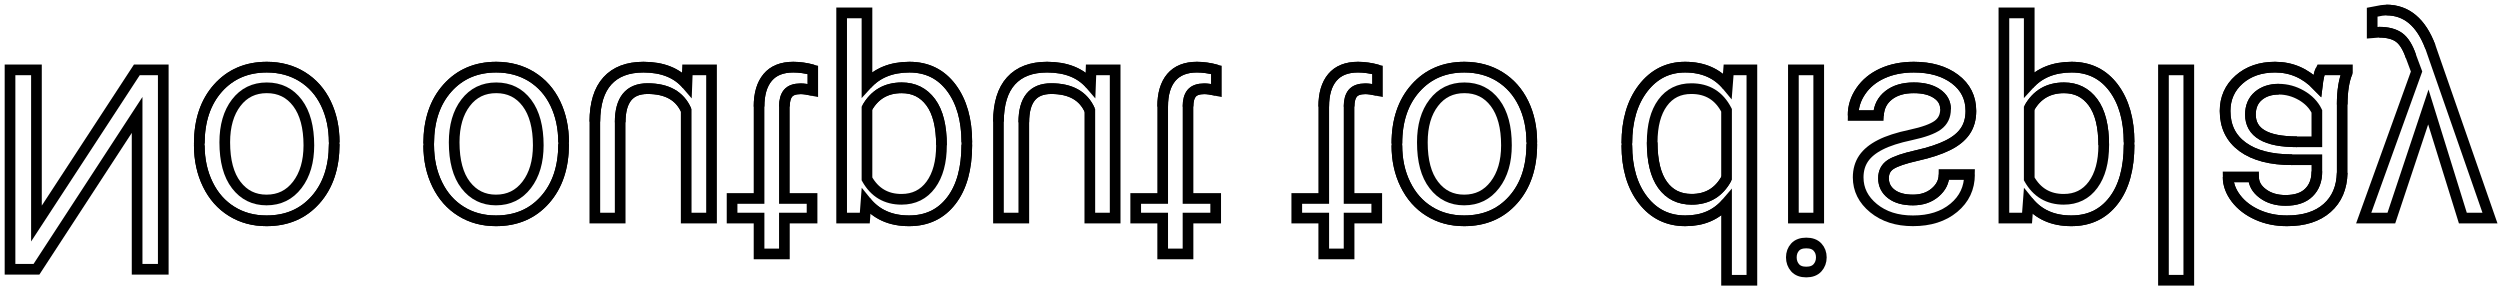
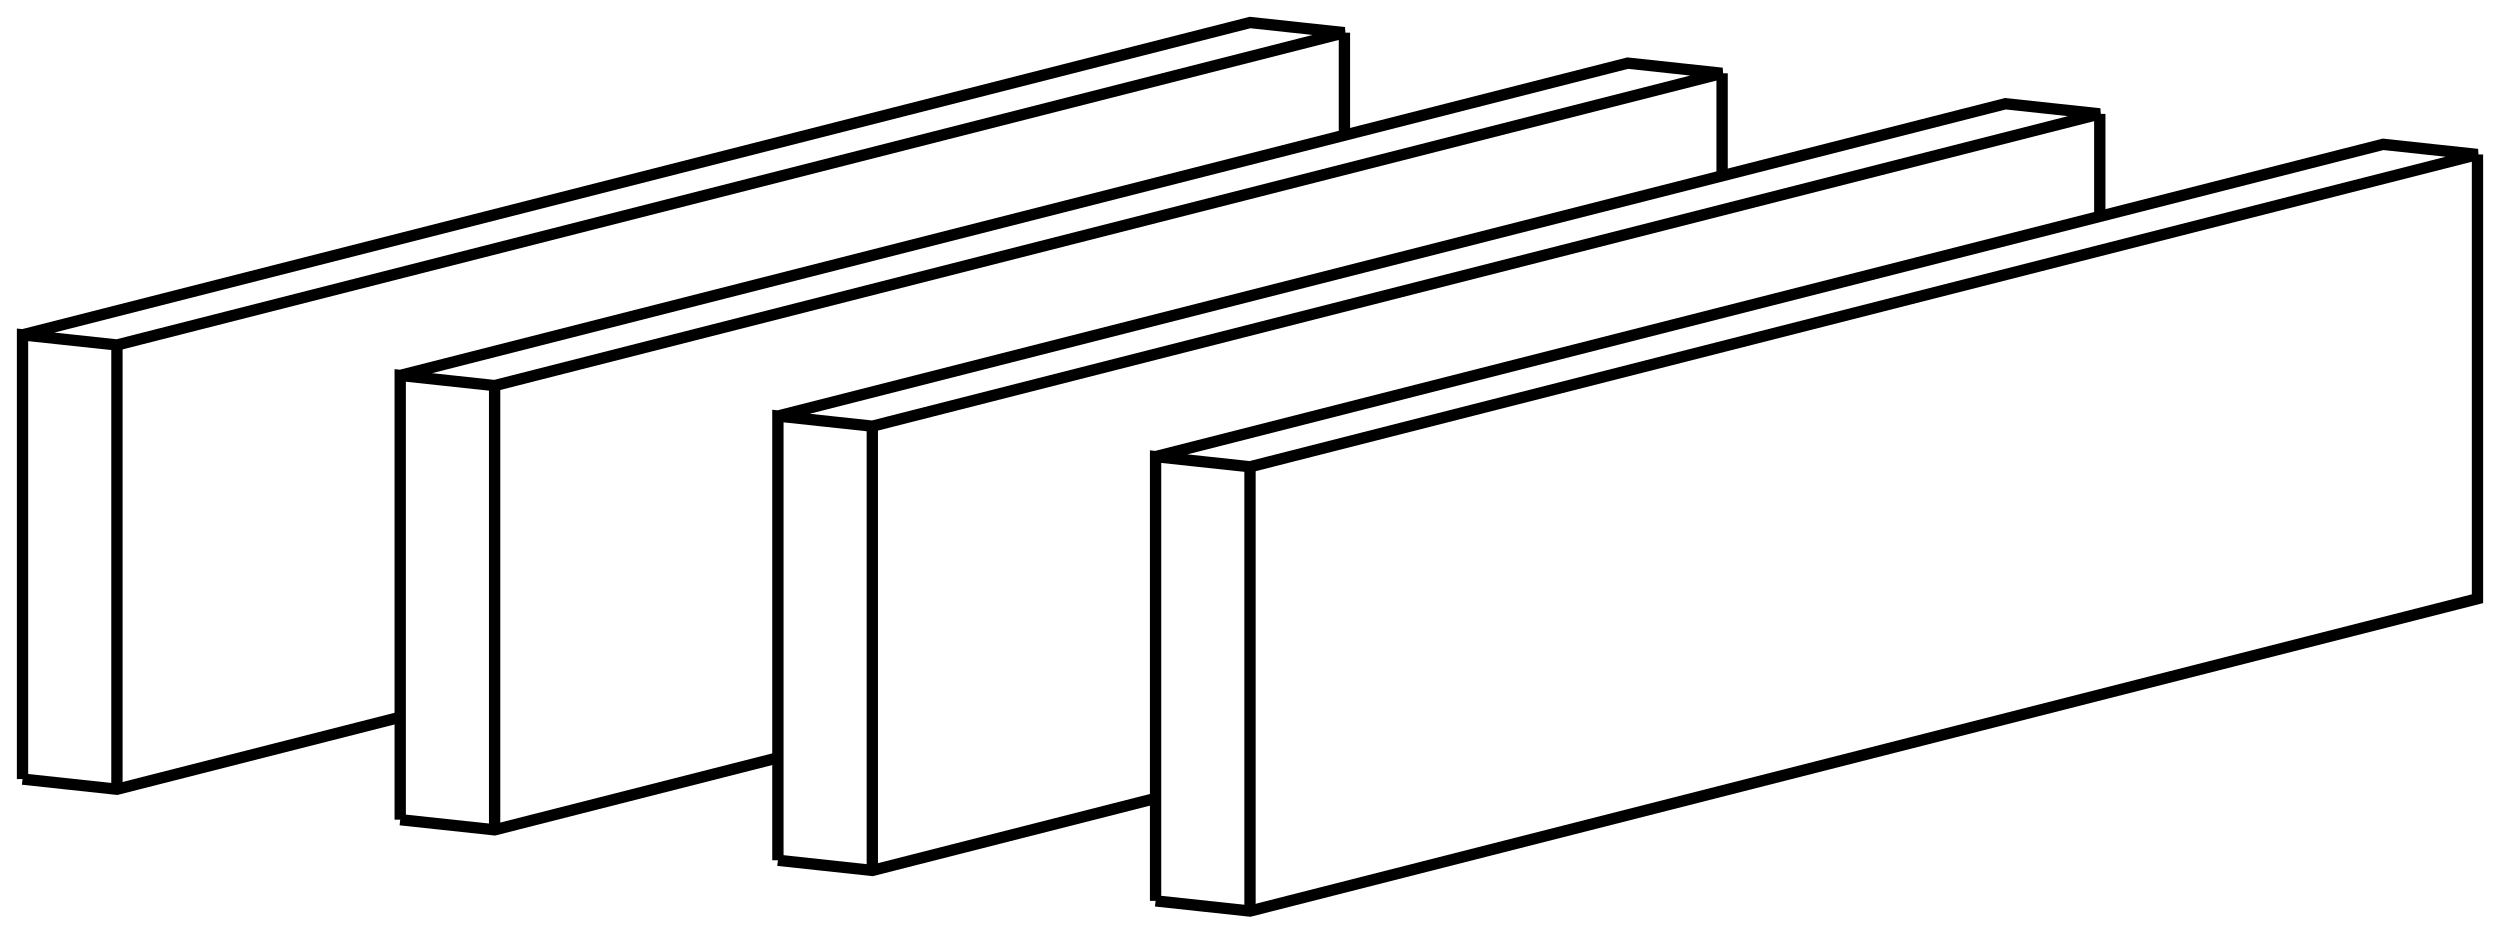
- <svg xmlns="http://www.w3.org/2000/svg" version="1.1" viewBox="1.311 -6.975 249.557 28.975" fill="none" stroke="black" stroke-width="0.6%" vector-effect="non-scaling-stroke">
-   <path d="M 17.609 19.906 L 17.609 0 L 14.971 0 L 4.949 15.34 L 4.949 0 L 2.311 0 L 2.311 19.906 L 4.949 19.906 L 14.998 4.498 L 14.998 19.906 L 17.609 19.906 Z" />
-   <path d="M 21.205 7.355 L 21.205 7.533 Q 21.21 9.71 22.06 11.443 Q 22.91 13.18 24.438 14.123 Q 25.96 15.07 27.918 15.066 Q 30.94 15.07 32.806 12.975 Q 34.67 10.88 34.672 7.41 L 34.672 7.232 Q 34.67 5.07 33.845 3.356 Q 33.02 1.64 31.479 0.684 Q 29.94 -0.27 27.945 -0.273 Q 24.94 -0.27 23.071 1.818 Q 21.21 3.91 21.205 7.355 Z" />
-   <path d="M 21.205 7.533 Q 21.21 9.71 22.06 11.443 Q 22.91 13.18 24.438 14.123 Q 25.96 15.07 27.918 15.066 Q 30.94 15.07 32.806 12.975 Q 34.67 10.88 34.672 7.41" />
-   <path d="M 34.672 7.232 Q 34.67 5.07 33.845 3.356 Q 33.02 1.64 31.479 0.684 Q 29.94 -0.27 27.945 -0.273 Q 24.94 -0.27 23.071 1.818 Q 21.21 3.91 21.205 7.355" />
-   <path d="M 23.748 7.232 Q 23.75 4.77 24.89 3.281 Q 26.03 1.79 27.945 1.791 Q 29.87 1.79 31.008 3.302 Q 32.14 4.81 32.143 7.533 Q 32.14 9.97 30.987 11.478 Q 29.83 12.99 27.918 12.988 Q 26.04 12.99 24.896 11.498 Q 23.75 10.01 23.748 7.232 Q 23.75 4.77 24.89 3.281 Q 26.03 1.79 27.945 1.791 Q 29.87 1.79 31.008 3.302 Q 32.14 4.81 32.143 7.533 Q 32.14 9.97 30.987 11.478 Q 29.83 12.99 27.918 12.988 Q 26.04 12.99 24.896 11.498 Q 23.75 10.01 23.748 7.232 Z" />
-   <path d="M 44.105 7.355 L 44.105 7.533 Q 44.11 9.71 44.96 11.443 Q 45.81 13.18 47.339 14.123 Q 48.86 15.07 50.818 15.066 Q 53.84 15.07 55.706 12.975 Q 57.57 10.88 57.572 7.41 L 57.572 7.232 Q 57.57 5.07 56.745 3.356 Q 55.92 1.64 54.38 0.684 Q 52.84 -0.27 50.846 -0.273 Q 47.84 -0.27 45.972 1.818 Q 44.11 3.91 44.105 7.355 Z" />
-   <path d="M 44.105 7.533 Q 44.11 9.71 44.96 11.443 Q 45.81 13.18 47.339 14.123 Q 48.86 15.07 50.818 15.066 Q 53.84 15.07 55.706 12.975 Q 57.57 10.88 57.572 7.41" />
-   <path d="M 57.572 7.232 Q 57.57 5.07 56.745 3.356 Q 55.92 1.64 54.38 0.684 Q 52.84 -0.27 50.846 -0.273 Q 47.84 -0.27 45.972 1.818 Q 44.11 3.91 44.105 7.355" />
-   <path d="M 46.648 7.232 Q 46.65 4.77 47.79 3.281 Q 48.93 1.79 50.846 1.791 Q 52.77 1.79 53.908 3.302 Q 55.04 4.81 55.043 7.533 Q 55.04 9.97 53.888 11.478 Q 52.73 12.99 50.818 12.988 Q 48.95 12.99 47.797 11.498 Q 46.65 10.01 46.648 7.232 Q 46.65 4.77 47.79 3.281 Q 48.93 1.79 50.846 1.791 Q 52.77 1.79 53.908 3.302 Q 55.04 4.81 55.043 7.533 Q 55.04 9.97 53.888 11.478 Q 52.73 12.99 50.818 12.988 Q 48.95 12.99 47.797 11.498 Q 46.65 10.01 46.648 7.232 Z" />
-   <path d="M 69.932 0 L 69.877 1.463 Q 68.4 -0.27 65.543 -0.273 Q 63.18 -0.27 61.94 1.101 Q 60.7 2.47 60.689 5.168 L 60.689 14.793 L 63.219 14.793 L 63.219 5.236 Q 63.22 1.87 65.953 1.873 Q 68.85 1.87 69.809 4.033 L 69.809 14.793 L 72.338 14.793 L 72.338 0 L 69.932 0 Z" />
-   <path d="M 69.877 1.463 Q 68.4 -0.27 65.543 -0.273 Q 63.18 -0.27 61.94 1.101 Q 60.7 2.47 60.689 5.168" />
-   <path d="M 63.219 5.236 Q 63.22 1.87 65.953 1.873 Q 68.85 1.87 69.809 4.033" />
-   <path d="M 77.082 18.375 L 79.611 18.375 L 79.611 14.793 L 82.373 14.793 L 82.373 12.838 L 79.611 12.838 L 79.611 3.664 Q 79.61 2.78 79.98 2.331 Q 80.35 1.89 81.238 1.887 Q 81.68 1.89 82.441 2.051 L 82.441 0 Q 81.44 -0.27 80.5 -0.273 Q 78.8 -0.27 77.943 0.752 Q 77.08 1.78 77.082 3.664 L 77.082 12.838 L 74.389 12.838 L 74.389 14.793 L 77.082 14.793 L 77.082 18.375 Z" />
-   <path d="M 79.611 3.664 Q 79.61 2.78 79.98 2.331 Q 80.35 1.89 81.238 1.887 Q 81.68 1.89 82.441 2.051" />
-   <path d="M 82.441 0 Q 81.44 -0.27 80.5 -0.273 Q 78.8 -0.27 77.943 0.752 Q 77.08 1.78 77.082 3.664" />
-   <path d="M 97.822 7.465 L 97.822 7.232 Q 97.82 3.86 96.277 1.791 Q 94.73 -0.27 92.094 -0.273 Q 89.4 -0.27 87.855 1.436 L 87.855 -5.688 L 85.326 -5.688 L 85.326 14.793 L 87.637 14.793 L 87.76 13.152 Q 89.3 15.07 92.053 15.066 Q 94.72 15.07 96.271 13.057 Q 97.82 11.05 97.822 7.465 Z" />
-   <path d="M 97.822 7.232 Q 97.82 3.86 96.277 1.791 Q 94.73 -0.27 92.094 -0.273 Q 89.4 -0.27 87.855 1.436" />
-   <path d="M 87.76 13.152 Q 89.3 15.07 92.053 15.066 Q 94.72 15.07 96.271 13.057 Q 97.82 11.05 97.822 7.465" />
-   <path d="M 95.293 7.52 Q 95.29 10.02 94.227 11.471 Q 93.16 12.92 91.301 12.92 Q 89 12.92 87.855 10.883 L 87.855 3.814 Q 88.99 1.79 91.328 1.791 Q 93.15 1.79 94.22 3.233 Q 95.29 4.68 95.293 7.52 Q 95.29 10.02 94.227 11.471 Q 93.16 12.92 91.301 12.92 Q 89 12.92 87.855 10.883" />
-   <path d="M 87.855 3.814 Q 88.99 1.79 91.328 1.791 Q 93.15 1.79 94.22 3.233 Q 95.29 4.68 95.293 7.52" />
-   <path d="M 110.223 0 L 110.168 1.463 Q 108.69 -0.27 105.834 -0.273 Q 103.47 -0.27 102.231 1.101 Q 100.99 2.47 100.98 5.168 L 100.98 14.793 L 103.51 14.793 L 103.51 5.236 Q 103.51 1.87 106.244 1.873 Q 109.14 1.87 110.1 4.033 L 110.1 14.793 L 112.629 14.793 L 112.629 0 L 110.223 0 Z" />
-   <path d="M 110.168 1.463 Q 108.69 -0.27 105.834 -0.273 Q 103.47 -0.27 102.231 1.101 Q 100.99 2.47 100.98 5.168" />
-   <path d="M 103.51 5.236 Q 103.51 1.87 106.244 1.873 Q 109.14 1.87 110.1 4.033" />
-   <path d="M 117.373 18.375 L 119.902 18.375 L 119.902 14.793 L 122.664 14.793 L 122.664 12.838 L 119.902 12.838 L 119.902 3.664 Q 119.9 2.78 120.271 2.331 Q 120.64 1.89 121.529 1.887 Q 121.97 1.89 122.732 2.051 L 122.732 0 Q 121.73 -0.27 120.791 -0.273 Q 119.1 -0.27 118.234 0.752 Q 117.37 1.78 117.373 3.664 L 117.373 12.838 L 114.68 12.838 L 114.68 14.793 L 117.373 14.793 L 117.373 18.375 Z" />
-   <path d="M 119.902 3.664 Q 119.9 2.78 120.271 2.331 Q 120.64 1.89 121.529 1.887 Q 121.97 1.89 122.732 2.051" />
-   <path d="M 122.732 0 Q 121.73 -0.27 120.791 -0.273 Q 119.1 -0.27 118.234 0.752 Q 117.37 1.78 117.373 3.664" />
-   <path d="M 133.451 18.375 L 135.98 18.375 L 135.98 14.793 L 138.742 14.793 L 138.742 12.838 L 135.98 12.838 L 135.98 3.664 Q 135.98 2.78 136.35 2.331 Q 136.72 1.89 137.607 1.887 Q 138.04 1.89 138.811 2.051 L 138.811 0 Q 137.81 -0.27 136.869 -0.273 Q 135.17 -0.27 134.312 0.752 Q 133.45 1.78 133.451 3.664 L 133.451 12.838 L 130.758 12.838 L 130.758 14.793 L 133.451 14.793 L 133.451 18.375 Z" />
-   <path d="M 135.98 3.664 Q 135.98 2.78 136.35 2.331 Q 136.72 1.89 137.607 1.887 Q 138.04 1.89 138.811 2.051" />
-   <path d="M 138.811 0 Q 137.81 -0.27 136.869 -0.273 Q 135.17 -0.27 134.312 0.752 Q 133.45 1.78 133.451 3.664" />
-   <path d="M 140.752 7.355 L 140.752 7.533 Q 140.75 9.71 141.606 11.443 Q 142.46 13.18 143.985 14.123 Q 145.51 15.07 147.465 15.066 Q 150.49 15.07 152.353 12.975 Q 154.22 10.88 154.219 7.41 L 154.219 7.232 Q 154.22 5.07 153.392 3.356 Q 152.56 1.64 151.026 0.684 Q 149.49 -0.27 147.492 -0.273 Q 144.48 -0.27 142.618 1.818 Q 140.75 3.91 140.752 7.355 Z" />
-   <path d="M 140.752 7.533 Q 140.75 9.71 141.606 11.443 Q 142.46 13.18 143.985 14.123 Q 145.51 15.07 147.465 15.066 Q 150.49 15.07 152.353 12.975 Q 154.22 10.88 154.219 7.41" />
-   <path d="M 154.219 7.232 Q 154.22 5.07 153.392 3.356 Q 152.56 1.64 151.026 0.684 Q 149.49 -0.27 147.492 -0.273 Q 144.48 -0.27 142.618 1.818 Q 140.75 3.91 140.752 7.355" />
-   <path d="M 143.295 7.232 Q 143.29 4.77 144.437 3.281 Q 145.58 1.79 147.492 1.791 Q 149.42 1.79 150.555 3.302 Q 151.69 4.81 151.689 7.533 Q 151.69 9.97 150.534 11.478 Q 149.38 12.99 147.465 12.988 Q 145.59 12.99 144.443 11.498 Q 143.29 10.01 143.295 7.232 Q 143.29 4.77 144.437 3.281 Q 145.58 1.79 147.492 1.791 Q 149.42 1.79 150.555 3.302 Q 151.69 4.81 151.689 7.533 Q 151.69 9.97 150.534 11.478 Q 149.38 12.99 147.465 12.988 Q 145.59 12.99 144.443 11.498 Q 143.29 10.01 143.295 7.232 Z" />
-   <path d="M 163.707 7.328 L 163.707 7.52 Q 163.71 10.92 165.32 12.995 Q 166.93 15.07 169.545 15.066 Q 172.14 15.07 173.66 13.289 L 173.66 21 L 176.189 21 L 176.189 0 L 173.865 0 L 173.742 1.586 Q 172.22 -0.27 169.518 -0.273 Q 166.95 -0.27 165.327 1.832 Q 163.71 3.94 163.707 7.328 Z" />
-   <path d="M 163.707 7.52 Q 163.71 10.92 165.32 12.995 Q 166.93 15.07 169.545 15.066 Q 172.14 15.07 173.66 13.289" />
-   <path d="M 173.742 1.586 Q 172.22 -0.27 169.518 -0.273 Q 166.95 -0.27 165.327 1.832 Q 163.71 3.94 163.707 7.328" />
-   <path d="M 166.236 7.232 Q 166.24 4.72 167.275 3.295 Q 168.31 1.87 170.146 1.873 Q 172.55 1.87 173.66 4.033 L 173.66 10.828 Q 172.53 12.92 170.174 12.92 Q 168.31 12.92 167.275 11.484 Q 166.24 10.05 166.236 7.232 Q 166.24 4.72 167.275 3.295 Q 168.31 1.87 170.146 1.873 Q 172.55 1.87 173.66 4.033" />
-   <path d="M 173.66 10.828 Q 172.53 12.92 170.174 12.92 Q 168.31 12.92 167.275 11.484 Q 166.24 10.05 166.236 7.232" />
-   <path d="M 182.861 14.793 L 182.861 0 L 180.332 0 L 180.332 14.793 L 182.861 14.793 Z" />
-   <path d="M 180.127 18.717 Q 180.13 19.33 180.503 19.756 Q 180.88 20.18 181.617 20.18 Q 182.36 20.18 182.738 19.756 Q 183.12 19.33 183.121 18.717 Q 183.12 18.1 182.738 17.691 Q 182.36 17.28 181.617 17.281 Q 180.88 17.28 180.503 17.691 Q 180.13 18.1 180.127 18.717 Q 180.13 19.33 180.503 19.756 Q 180.88 20.18 181.617 20.18 Q 182.36 20.18 182.738 19.756 Q 183.12 19.33 183.121 18.717 Q 183.12 18.1 182.738 17.691 Q 182.36 17.28 181.617 17.281 Q 180.88 17.28 180.503 17.691 Q 180.13 18.1 180.127 18.717 Z" />
-   <path d="M 195.521 3.924 Q 195.52 4.95 194.749 5.517 Q 193.98 6.08 192.056 6.494 Q 190.13 6.9 189.007 7.479 Q 187.88 8.05 187.339 8.846 Q 186.8 9.64 186.799 10.732 Q 186.8 12.55 188.337 13.809 Q 189.88 15.07 192.268 15.066 Q 194.78 15.07 196.349 13.768 Q 197.91 12.47 197.914 10.445 L 195.371 10.445 Q 195.37 11.48 194.489 12.236 Q 193.61 12.99 192.268 12.988 Q 190.89 12.99 190.107 12.387 Q 189.33 11.79 189.328 10.814 Q 189.33 9.9 190.053 9.434 Q 190.78 8.97 192.671 8.545 Q 194.56 8.12 195.74 7.533 Q 196.92 6.95 197.483 6.118 Q 198.05 5.29 198.051 4.102 Q 198.05 2.12 196.465 0.923 Q 194.88 -0.27 192.35 -0.273 Q 190.57 -0.27 189.205 0.355 Q 187.84 0.98 187.065 2.112 Q 186.29 3.24 186.293 4.553 L 188.822 4.553 Q 188.89 3.28 189.841 2.536 Q 190.79 1.79 192.35 1.791 Q 193.79 1.79 194.653 2.372 Q 195.52 2.95 195.521 3.924 Q 195.52 4.95 194.749 5.517 Q 193.98 6.08 192.056 6.494 Q 190.13 6.9 189.007 7.479 Q 187.88 8.05 187.339 8.846 Q 186.8 9.64 186.799 10.732 Q 186.8 12.55 188.337 13.809 Q 189.88 15.07 192.268 15.066 Q 194.78 15.07 196.349 13.768 Q 197.91 12.47 197.914 10.445" />
-   <path d="M 195.371 10.445 Q 195.37 11.48 194.489 12.236 Q 193.61 12.99 192.268 12.988 Q 190.89 12.99 190.107 12.387 Q 189.33 11.79 189.328 10.814 Q 189.33 9.9 190.053 9.434 Q 190.78 8.97 192.671 8.545 Q 194.56 8.12 195.74 7.533 Q 196.92 6.95 197.483 6.118 Q 198.05 5.29 198.051 4.102 Q 198.05 2.12 196.465 0.923 Q 194.88 -0.27 192.35 -0.273 Q 190.57 -0.27 189.205 0.355 Q 187.84 0.98 187.065 2.112 Q 186.29 3.24 186.293 4.553" />
-   <path d="M 188.822 4.553 Q 188.89 3.28 189.841 2.536 Q 190.79 1.79 192.35 1.791 Q 193.79 1.79 194.653 2.372 Q 195.52 2.95 195.521 3.924" />
-   <path d="M 213.842 7.465 L 213.842 7.232 Q 213.84 3.86 212.297 1.791 Q 210.75 -0.27 208.113 -0.273 Q 205.42 -0.27 203.875 1.436 L 203.875 -5.688 L 201.346 -5.688 L 201.346 14.793 L 203.656 14.793 L 203.779 13.152 Q 205.32 15.07 208.072 15.066 Q 210.74 15.07 212.29 13.057 Q 213.84 11.05 213.842 7.465 Z" />
-   <path d="M 213.842 7.232 Q 213.84 3.86 212.297 1.791 Q 210.75 -0.27 208.113 -0.273 Q 205.42 -0.27 203.875 1.436" />
-   <path d="M 203.779 13.152 Q 205.32 15.07 208.072 15.066 Q 210.74 15.07 212.29 13.057 Q 213.84 11.05 213.842 7.465" />
-   <path d="M 211.312 7.52 Q 211.31 10.02 210.246 11.471 Q 209.18 12.92 207.32 12.92 Q 205.02 12.92 203.875 10.883 L 203.875 3.814 Q 205.01 1.79 207.348 1.791 Q 209.17 1.79 210.239 3.233 Q 211.31 4.68 211.312 7.52 Q 211.31 10.02 210.246 11.471 Q 209.18 12.92 207.32 12.92 Q 205.02 12.92 203.875 10.883" />
-   <path d="M 203.875 3.814 Q 205.01 1.79 207.348 1.791 Q 209.17 1.79 210.239 3.233 Q 211.31 4.68 211.312 7.52" />
-   <path d="M 219.803 21 L 219.803 0 L 217.273 0 L 217.273 21 L 219.803 21 Z" />
-   <path d="M 235.635 0 L 232.982 0 Q 232.76 0.44 232.627 1.559 Q 230.86 -0.27 228.416 -0.273 Q 226.23 -0.27 224.827 0.964 Q 223.43 2.2 223.426 4.102 Q 223.43 6.41 225.183 7.69 Q 226.94 8.97 230.125 8.969 L 232.586 8.969 L 232.586 10.131 Q 232.59 11.46 231.793 12.243 Q 231 13.03 229.455 13.029 Q 228.1 13.03 227.186 12.346 Q 226.27 11.66 226.27 10.691 L 223.727 10.691 Q 223.73 11.8 224.513 12.831 Q 225.3 13.86 226.646 14.465 Q 227.99 15.07 229.605 15.066 Q 232.16 15.07 233.611 13.788 Q 235.06 12.51 235.115 10.268 L 235.115 3.459 Q 235.12 1.42 235.635 0.219 L 235.635 0 Z" />
-   <path d="M 232.982 0 Q 232.76 0.44 232.627 1.559 Q 230.86 -0.27 228.416 -0.273 Q 226.23 -0.27 224.827 0.964 Q 223.43 2.2 223.426 4.102 Q 223.43 6.41 225.183 7.69 Q 226.94 8.97 230.125 8.969" />
-   <path d="M 232.586 10.131 Q 232.59 11.46 231.793 12.243 Q 231 13.03 229.455 13.029 Q 228.1 13.03 227.186 12.346 Q 226.27 11.66 226.27 10.691" />
-   <path d="M 223.727 10.691 Q 223.73 11.8 224.513 12.831 Q 225.3 13.86 226.646 14.465 Q 227.99 15.07 229.605 15.066 Q 232.16 15.07 233.611 13.788 Q 235.06 12.51 235.115 10.268" />
-   <path d="M 235.115 3.459 Q 235.12 1.42 235.635 0.219" />
-   <path d="M 228.785 1.928 Q 229.97 1.93 231.041 2.543 Q 232.11 3.16 232.586 4.143 L 232.586 7.178 L 230.604 7.178 Q 225.96 7.18 225.955 4.457 Q 225.96 3.27 226.748 2.598 Q 227.54 1.93 228.785 1.928 Q 229.97 1.93 231.041 2.543 Q 232.11 3.16 232.586 4.143" />
-   <path d="M 230.604 7.178 Q 225.96 7.18 225.955 4.457 Q 225.96 3.27 226.748 2.598 Q 227.54 1.93 228.785 1.928" />
-   <path d="M 240.023 14.793 L 243.715 3.705 L 247.16 14.793 L 249.867 14.793 L 243.92 -2.283 Q 242.54 -5.97 239.531 -5.975 L 239.053 -5.934 L 238.109 -5.756 L 238.109 -3.705 L 238.793 -3.76 Q 240.08 -3.76 240.796 -3.24 Q 241.51 -2.72 241.979 -1.34 L 242.539 0.164 L 237.262 14.793 L 240.023 14.793 Z" />
-   <path d="M 243.92 -2.283 Q 242.54 -5.97 239.531 -5.975" />
-   <path d="M 238.793 -3.76 Q 240.08 -3.76 240.796 -3.24 Q 241.51 -2.72 241.979 -1.34" />
+ <svg xmlns="http://www.w3.org/2000/svg" version="1.1" viewBox="-55.499 -20.725 110.998 41.449" fill="none" stroke="black" stroke-width="0.6%" vector-effect="non-scaling-stroke">
+   <path d="M -4.192 19.274 L -4.192 -0.451 L 0 0 L 54.499 -13.866 L 50.307 -14.317 L -4.192 -0.451" />
+   <path d="M 0 19.725 L 0 0" />
+   <path d="M -4.192 19.274 L 0 19.725 L 54.499 5.858 L 54.499 -13.866" />
+   <path d="M -54.499 13.866 L -54.499 -5.858 L -50.307 -5.408 L 4.192 -19.274 L 0 -19.725 L -54.499 -5.858" />
+   <path d="M -50.307 14.317 L -50.307 -5.408" />
+   <path d="M -54.499 13.866 L -50.307 14.317 L -37.73 11.117" />
+   <path d="M 4.192 -14.722 L 4.192 -19.274" />
+   <path d="M -37.73 15.669 L -37.73 -4.056 L -33.538 -3.605 L 20.961 -17.471 L 16.769 -17.922 L -37.73 -4.056" />
+   <path d="M -33.538 16.119 L -33.538 -3.605" />
+   <path d="M -37.73 15.669 L -33.538 16.119 L -20.961 12.92" />
+   <path d="M 20.961 -12.92 L 20.961 -17.471" />
+   <path d="M -20.961 17.471 L -20.961 -2.253 L -16.769 -1.803 L 37.73 -15.669 L 33.538 -16.119 L -20.961 -2.253" />
+   <path d="M -16.769 17.922 L -16.769 -1.803" />
+   <path d="M -20.961 17.471 L -16.769 17.922 L -4.192 14.722" />
+   <path d="M 37.73 -11.117 L 37.73 -15.669" />
</svg>
